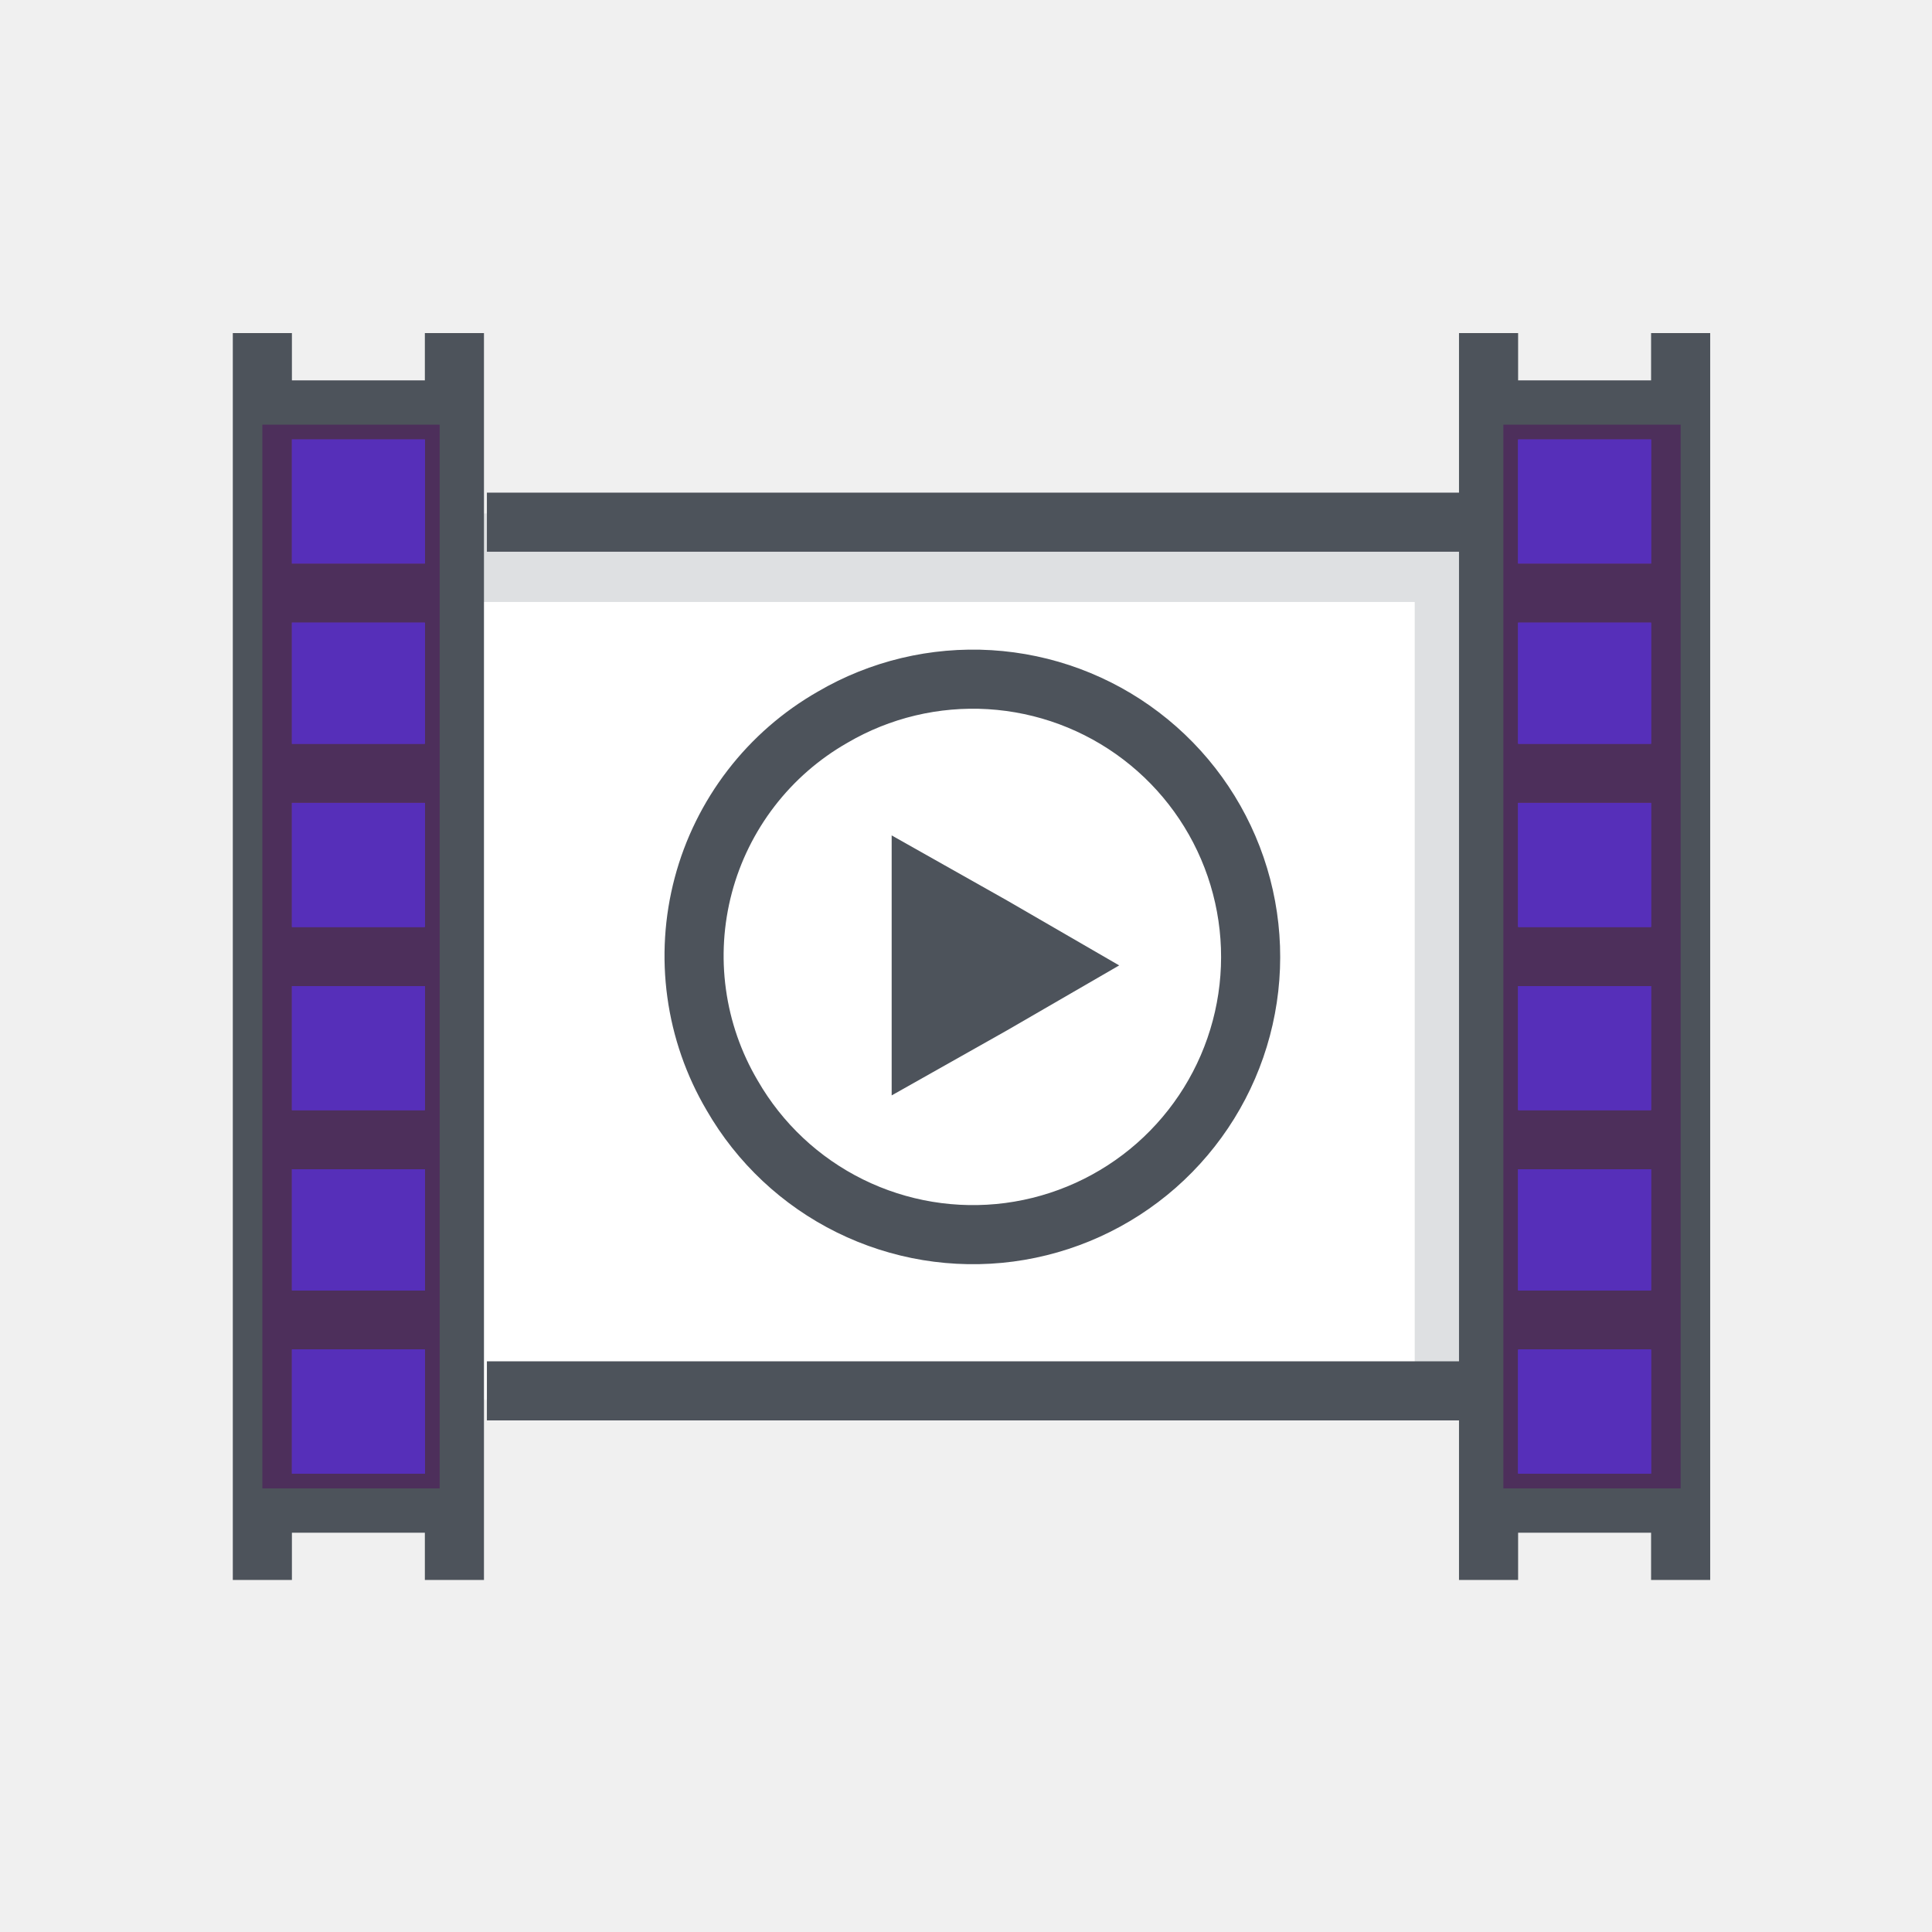
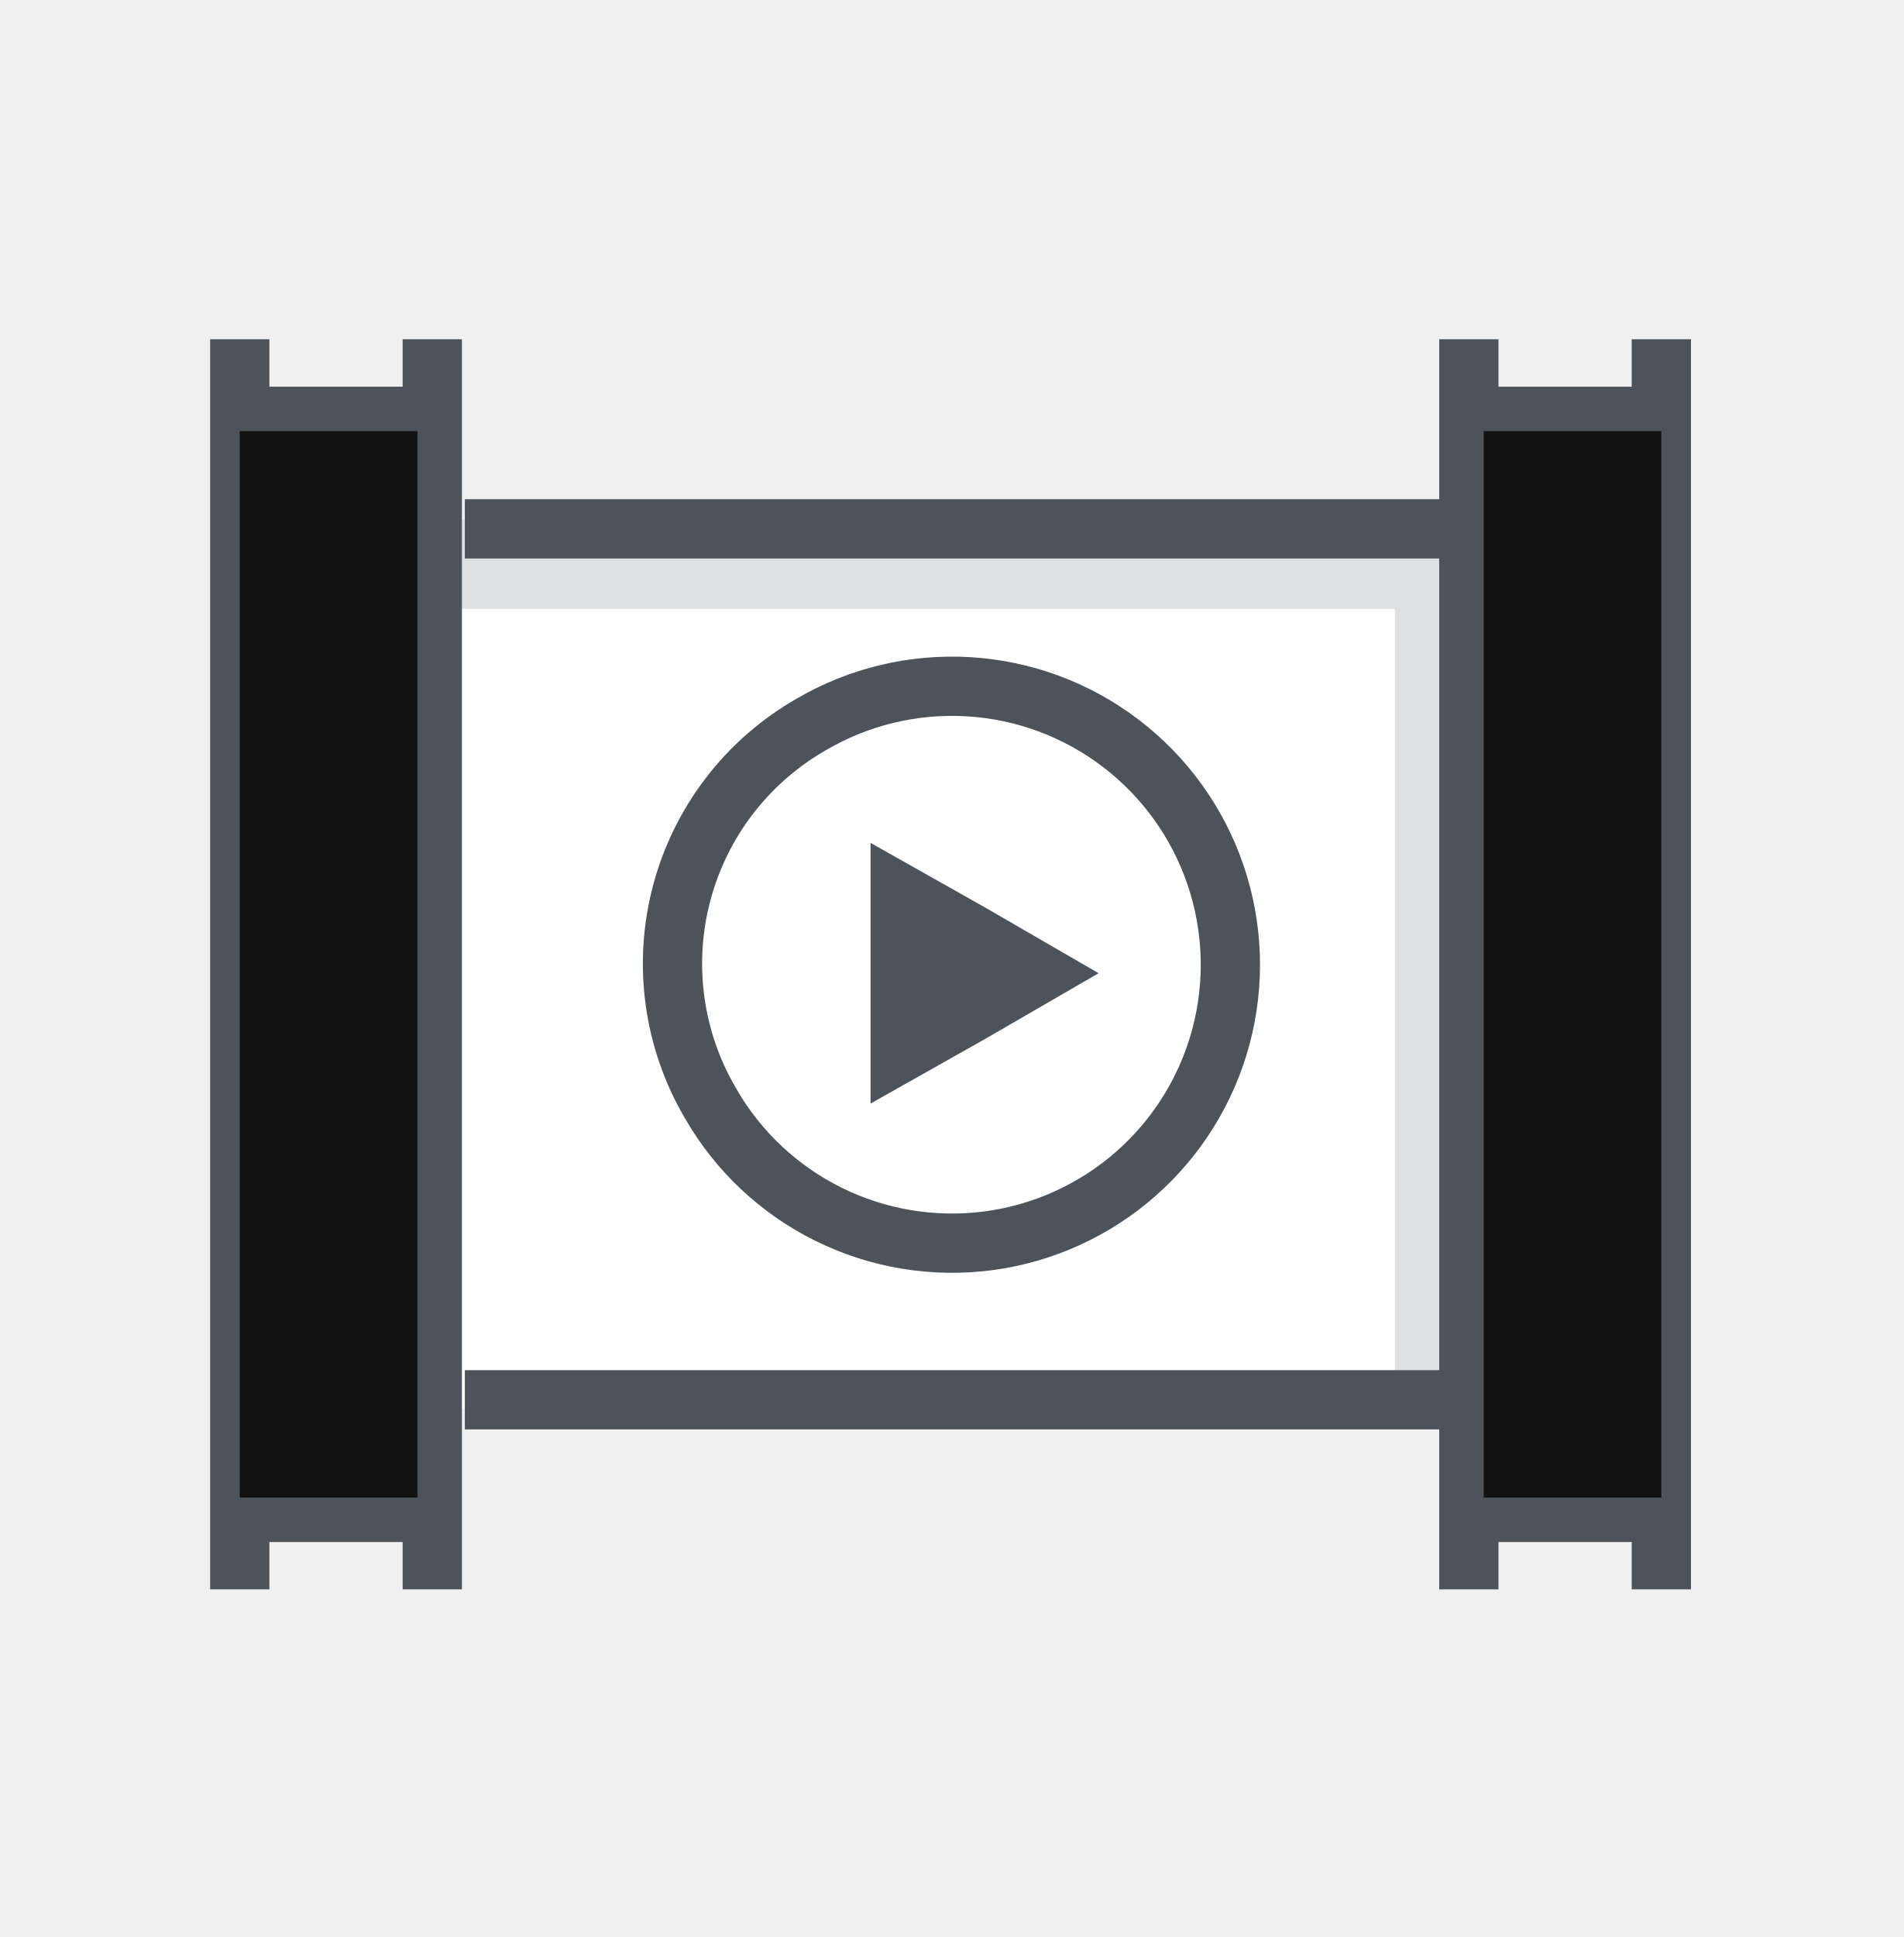
- <svg xmlns="http://www.w3.org/2000/svg" width="59" height="59" viewBox="0 0 59 59" fill="none">
+ <svg xmlns="http://www.w3.org/2000/svg" width="58" height="59" viewBox="0 0 58 59" fill="none">
  <g id="video-animation.1356999.svg">
    <g id="Group">
-       <path id="Vector" d="M14.328 15.676H45.007V42.746H14.328V15.676Z" fill="white" />
-       <path id="Vector_2" d="M14.328 15.676V18.383H43.203V42.746H45.007V15.676H14.328Z" fill="#DEE0E2" />
-       <path id="Vector_3" d="M8.012 10.172V48.25M13.877 10.172V48.25M8.192 12.518H13.696M8.192 18.112H13.696M8.192 23.617H13.696M8.192 29.211H13.696M8.192 34.805H13.696M8.192 40.31H13.696M8.192 45.904H13.696M45.458 10.172V48.25M51.324 10.172V48.25M45.639 12.518H51.143M45.639 18.112H51.143M45.639 23.617H51.143M45.639 29.211H51.143M45.639 34.805H51.143M45.639 40.31H51.143M45.639 45.904H51.143M14.869 42.475H45.458M14.869 15.947H45.458M25.427 21.902C26.877 21.053 28.546 20.655 30.224 20.756C31.901 20.858 33.51 21.455 34.847 22.473C36.184 23.49 37.189 24.882 37.734 26.471C38.279 28.061 38.34 29.776 37.908 31.4C37.477 33.024 36.573 34.483 35.311 35.593C34.049 36.702 32.486 37.412 30.82 37.632C29.155 37.851 27.461 37.571 25.955 36.827C24.448 36.083 23.197 34.908 22.359 33.452C21.794 32.494 21.425 31.434 21.274 30.332C21.122 29.231 21.192 28.11 21.477 27.035C21.762 25.961 22.259 24.954 22.937 24.072C23.615 23.191 24.461 22.453 25.427 21.902Z" stroke="#4D535B" stroke-width="1.805" stroke-miterlimit="10" />
-       <path id="Vector_4" d="M27.23 25.512V33.452L30.75 31.467L34.178 29.482L30.75 27.497L27.23 25.512Z" fill="#4D535B" />
+       <path id="Vector" d="M13.625 15.838H44.304V42.908H13.625V15.838Z" fill="white" />
+       <path id="Vector_2" d="M13.625 15.838V18.545H42.499V42.908H44.304V15.838H13.625Z" fill="#DEE0E2" />
+       <path id="Vector_3" d="M7.305 10.334V48.412M13.17 10.334V48.412M7.485 12.68H12.989M7.485 18.274H12.989M7.485 23.779H12.989M7.485 29.373H12.989M7.485 34.968H12.989M7.485 40.472H12.989M7.485 46.066H12.989M44.751 10.334V48.412M50.616 10.334V48.412M44.932 12.68H50.436M44.932 18.274H50.436M44.932 23.779H50.436M44.932 29.373H50.436M44.932 34.968H50.436M44.932 40.472H50.436M44.932 46.066H50.436M14.162 42.637H44.751M14.162 16.109H44.751M24.72 22.064C26.17 21.215 27.839 20.817 29.517 20.918C31.194 21.02 32.803 21.617 34.14 22.635C35.477 23.652 36.482 25.044 37.027 26.633C37.572 28.223 37.633 29.938 37.202 31.562C36.77 33.186 35.866 34.645 34.604 35.755C33.342 36.864 31.779 37.574 30.113 37.794C28.448 38.013 26.754 37.733 25.248 36.989C23.741 36.245 22.489 35.071 21.652 33.614C21.087 32.656 20.718 31.596 20.567 30.494C20.415 29.393 20.485 28.272 20.77 27.198C21.055 26.123 21.552 25.116 22.23 24.234C22.908 23.353 23.754 22.616 24.72 22.064Z" stroke="#4D535B" stroke-width="1.805" stroke-miterlimit="10" />
+       <path id="Vector_4" d="M26.523 25.674V33.614L30.043 31.629L33.471 29.644L30.043 27.659L26.523 25.674Z" fill="#4D535B" />
      <g id="Vector_5" style="mix-blend-mode:darken">
-         <path d="M8.012 12.969H13.426V45.453H8.012V12.969ZM45.91 12.969H51.324V45.453H45.91V12.969Z" fill="#562FB9" />
+         <path d="M7.305 13.131H12.719V45.615H7.305V13.131ZM45.203 13.131H50.616V45.615H45.203V13.131Z" fill="#121212" />
      </g>
    </g>
  </g>
</svg>
